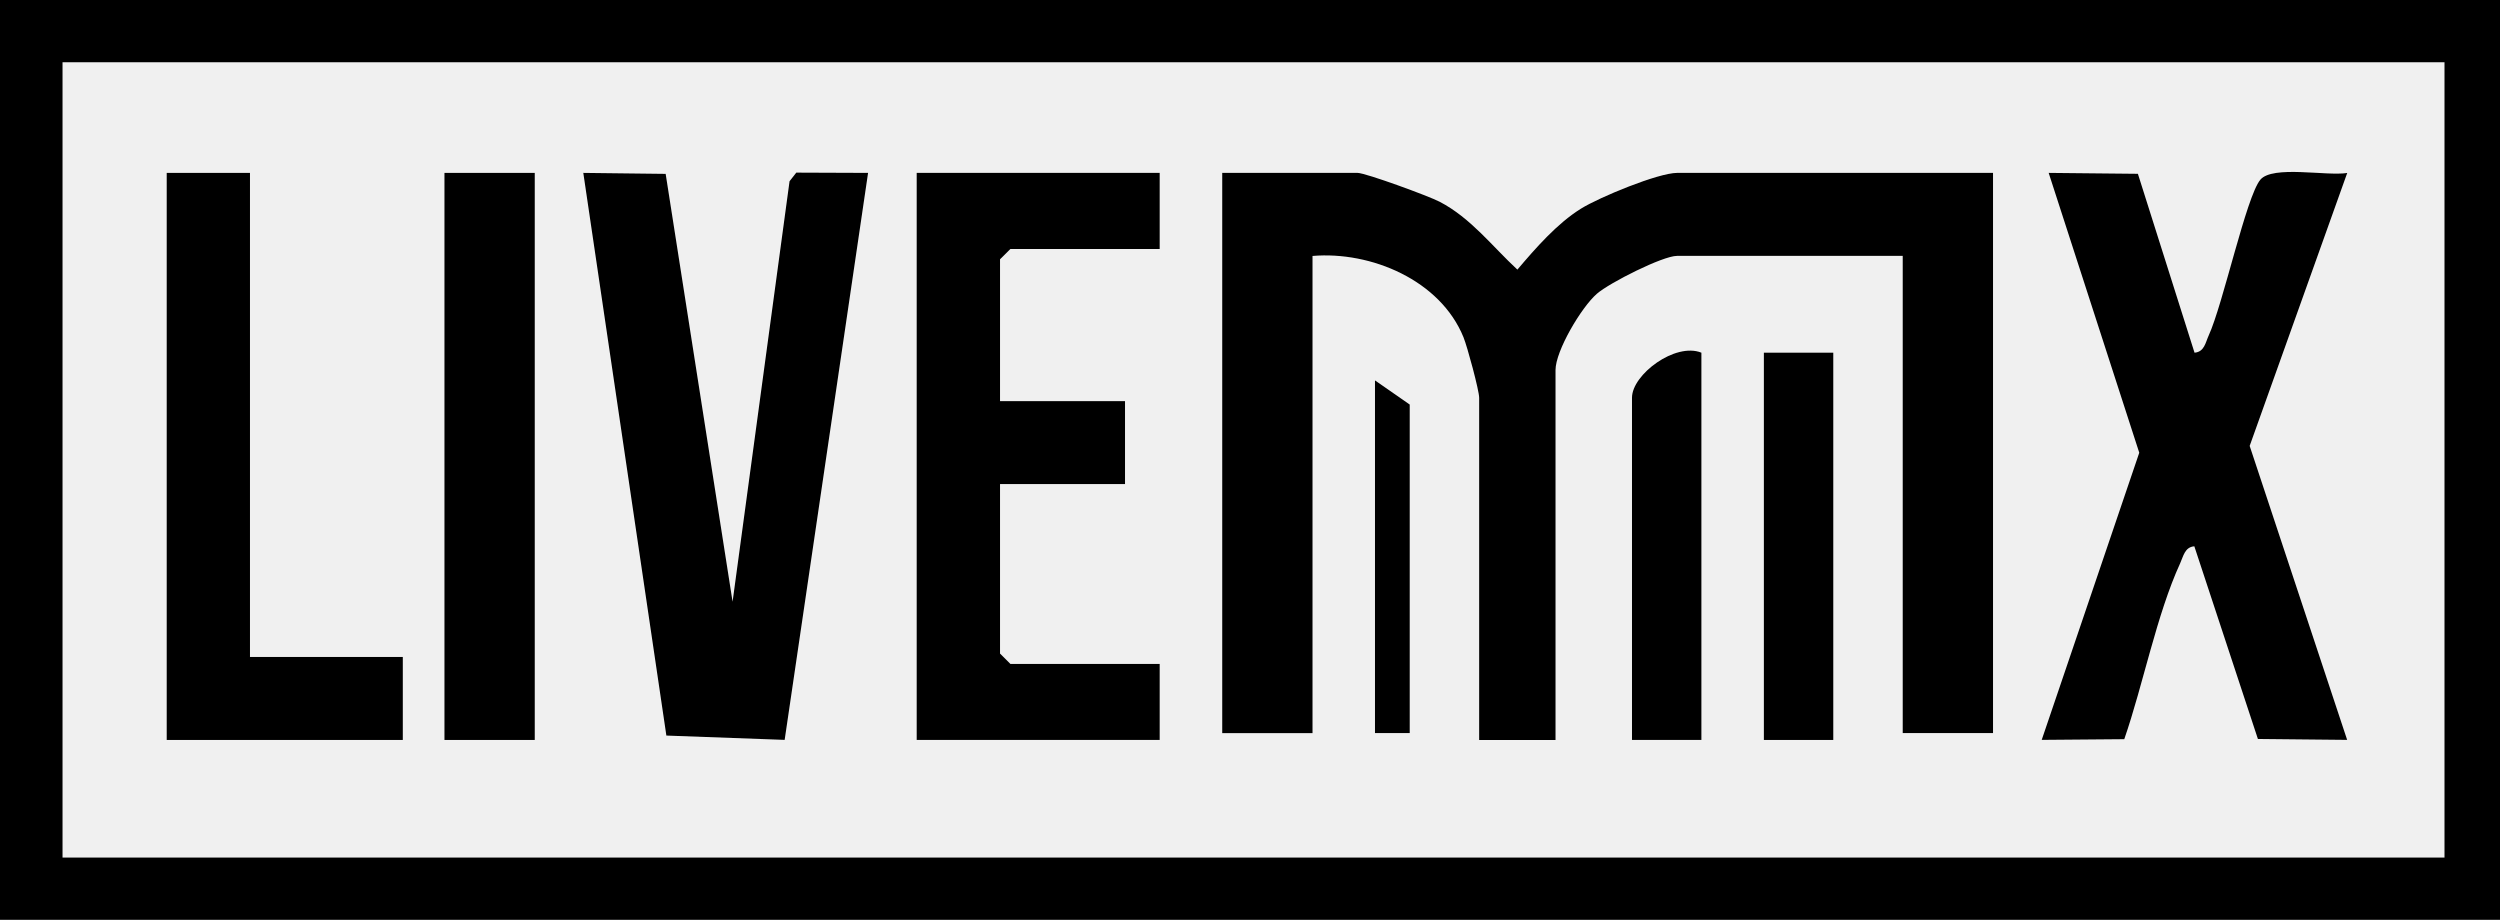
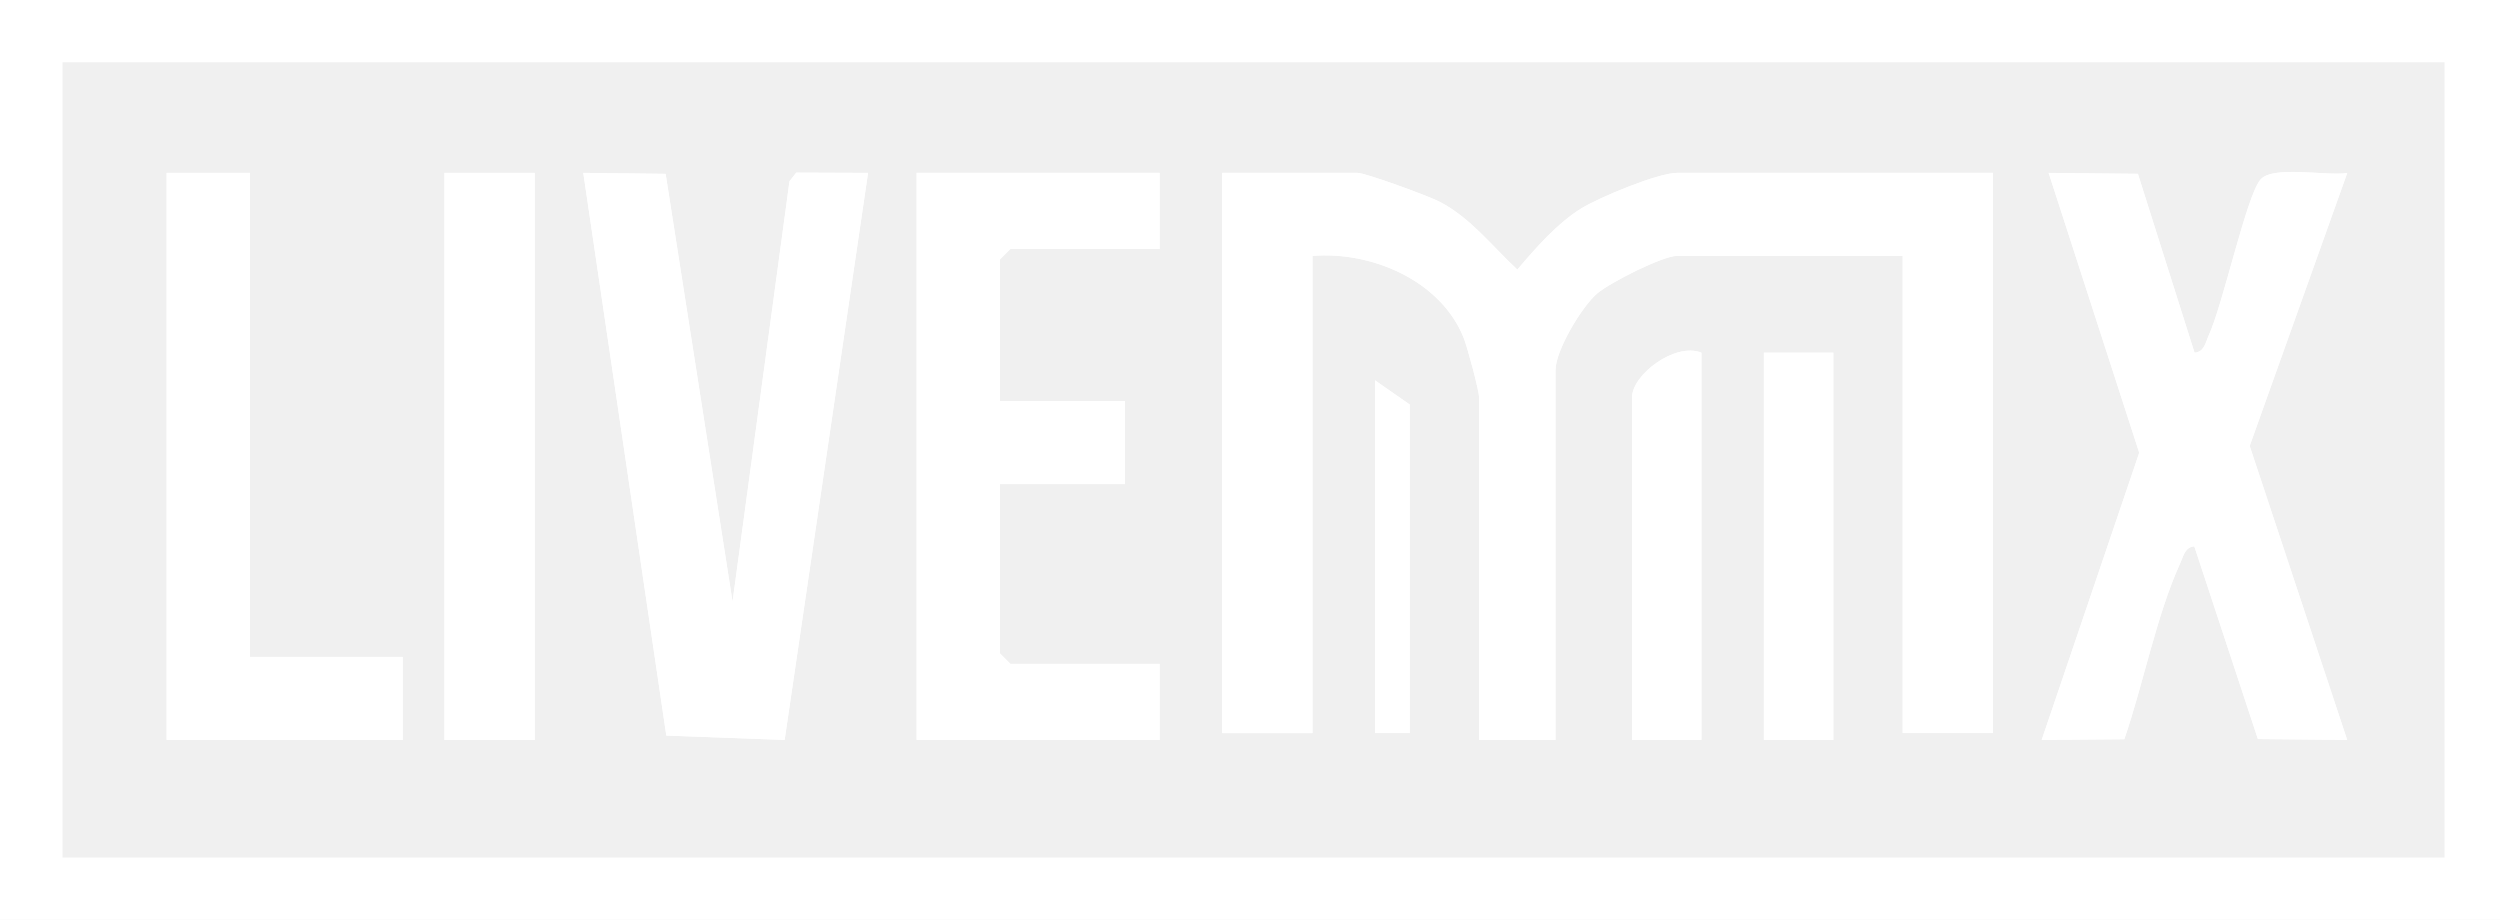
- <svg xmlns="http://www.w3.org/2000/svg" id="Ebene_2" data-name="Ebene 2" viewBox="0 0 359.04 132.1">
-   <defs>
-     <style>
-       .cls-1 {
-         fill: #fff;
-       }
-     </style>
-   </defs>
+ <svg xmlns="http://www.w3.org/2000/svg" id="Ebene_2" data-name="Ebene 2" viewBox="0 0 359.04 132.1" fill="#FFFFFF">
  <g id="Ebene_2-2" data-name="Ebene 2">
    <g>
      <path d="M359.04,0v132.1H0V0h359.04ZM351.06,8.94H8.98v114.22h342.09V8.94Z" />
      <path class="cls-1" d="M35.9,24.83h-11.97v81.44h33.91v-11.92h-21.94V24.83ZM76.79,24.83h-12.97v81.44h12.97V24.83ZM95.6,24.97l-11.83-.14,11.92,80.81,16.99.63,11.98-81.43-10.31-.04-.97,1.24-8.18,60.38-9.61-61.44ZM166.55,24.83h-34.91v81.44h34.91v-10.93h-21.44l-1.5-1.49v-24.33h17.95v-11.92h-17.95v-20.36l1.5-1.49h21.44v-10.93ZM286.23,24.83h-45.38c-2.71,0-11.17,3.5-13.8,5.13-3.45,2.14-6.54,5.7-9.14,8.76-3.6-3.33-6.68-7.41-11.15-9.74-1.58-.82-10.67-4.15-11.79-4.15h-19.45v80.45h12.97V36.75c8.4-.71,18.36,3.49,21.68,11.68.56,1.38,2.25,7.66,2.25,8.68v49.16h10.97v-53.14c0-2.74,3.69-9,5.95-10.96,1.84-1.59,9.46-5.43,11.5-5.43h32.41v68.53h12.97V24.83ZM307.04,24.97l-12.82-.13,13.01,40.19-14.01,41.24,11.86-.1c2.71-7.83,4.64-17.87,8.03-25.27.45-.98.66-2.33,2.03-2.43l9.13,27.67,12.82.13-14-42.22,14.01-39.2c-2.98.48-10.72-1.15-12.48.97-2.02,2.43-5.34,17.88-7.43,22.4-.45.99-.61,2.33-2.02,2.44l-8.13-25.68ZM244.35,50.65c-3.76-1.52-9.97,3.15-9.97,6.46v49.16h9.97v-55.62ZM263.3,50.65h-9.97v55.62h9.97v-55.62ZM202.46,105.28v-47.18l-4.99-3.48v50.65h4.99Z" />
      <path d="M286.23,24.83v80.45h-12.97V36.75h-32.41c-2.04,0-9.66,3.84-11.5,5.43-2.26,1.96-5.95,8.22-5.95,10.96v53.14h-10.97v-49.16c0-1.02-1.69-7.31-2.25-8.68-3.32-8.19-13.28-12.39-21.68-11.68v68.53h-12.97V24.83h19.45c1.12,0,10.21,3.32,11.79,4.15,4.47,2.33,7.55,6.41,11.15,9.74,2.6-3.06,5.69-6.62,9.14-8.76,2.62-1.63,11.09-5.13,13.8-5.13h45.38Z" />
      <path d="M307.04,24.97l8.13,25.68c1.41-.11,1.57-1.46,2.02-2.44,2.08-4.52,5.4-19.97,7.43-22.4,1.77-2.11,9.5-.49,12.48-.97l-14.01,39.2,14,42.22-12.82-.13-9.13-27.67c-1.37.1-1.58,1.45-2.03,2.43-3.39,7.4-5.32,17.45-8.03,25.27l-11.86.1,14.01-41.24-13.01-40.19,12.82.13Z" />
      <polygon points="95.6 24.97 105.21 86.41 113.39 26.03 114.36 24.79 124.67 24.83 112.69 106.26 95.7 105.64 83.77 24.83 95.6 24.97" />
      <polygon points="166.55 24.83 166.55 35.76 145.11 35.76 143.62 37.24 143.62 57.61 161.57 57.61 161.57 69.52 143.62 69.52 143.62 93.86 145.11 95.35 166.55 95.35 166.55 106.27 131.65 106.27 131.65 24.83 166.55 24.83" />
      <polygon points="35.9 24.83 35.9 94.35 57.85 94.35 57.85 106.27 23.94 106.27 23.94 24.83 35.9 24.83" />
      <rect x="63.83" y="24.83" width="12.97" height="81.44" />
      <rect x="253.32" y="50.65" width="9.97" height="55.62" />
      <path d="M244.35,50.65v55.62h-9.97v-49.16c0-3.31,6.21-7.98,9.97-6.46Z" />
      <polygon points="202.46 105.28 197.47 105.28 197.47 54.63 202.46 58.1 202.46 105.28" />
    </g>
  </g>
</svg>
